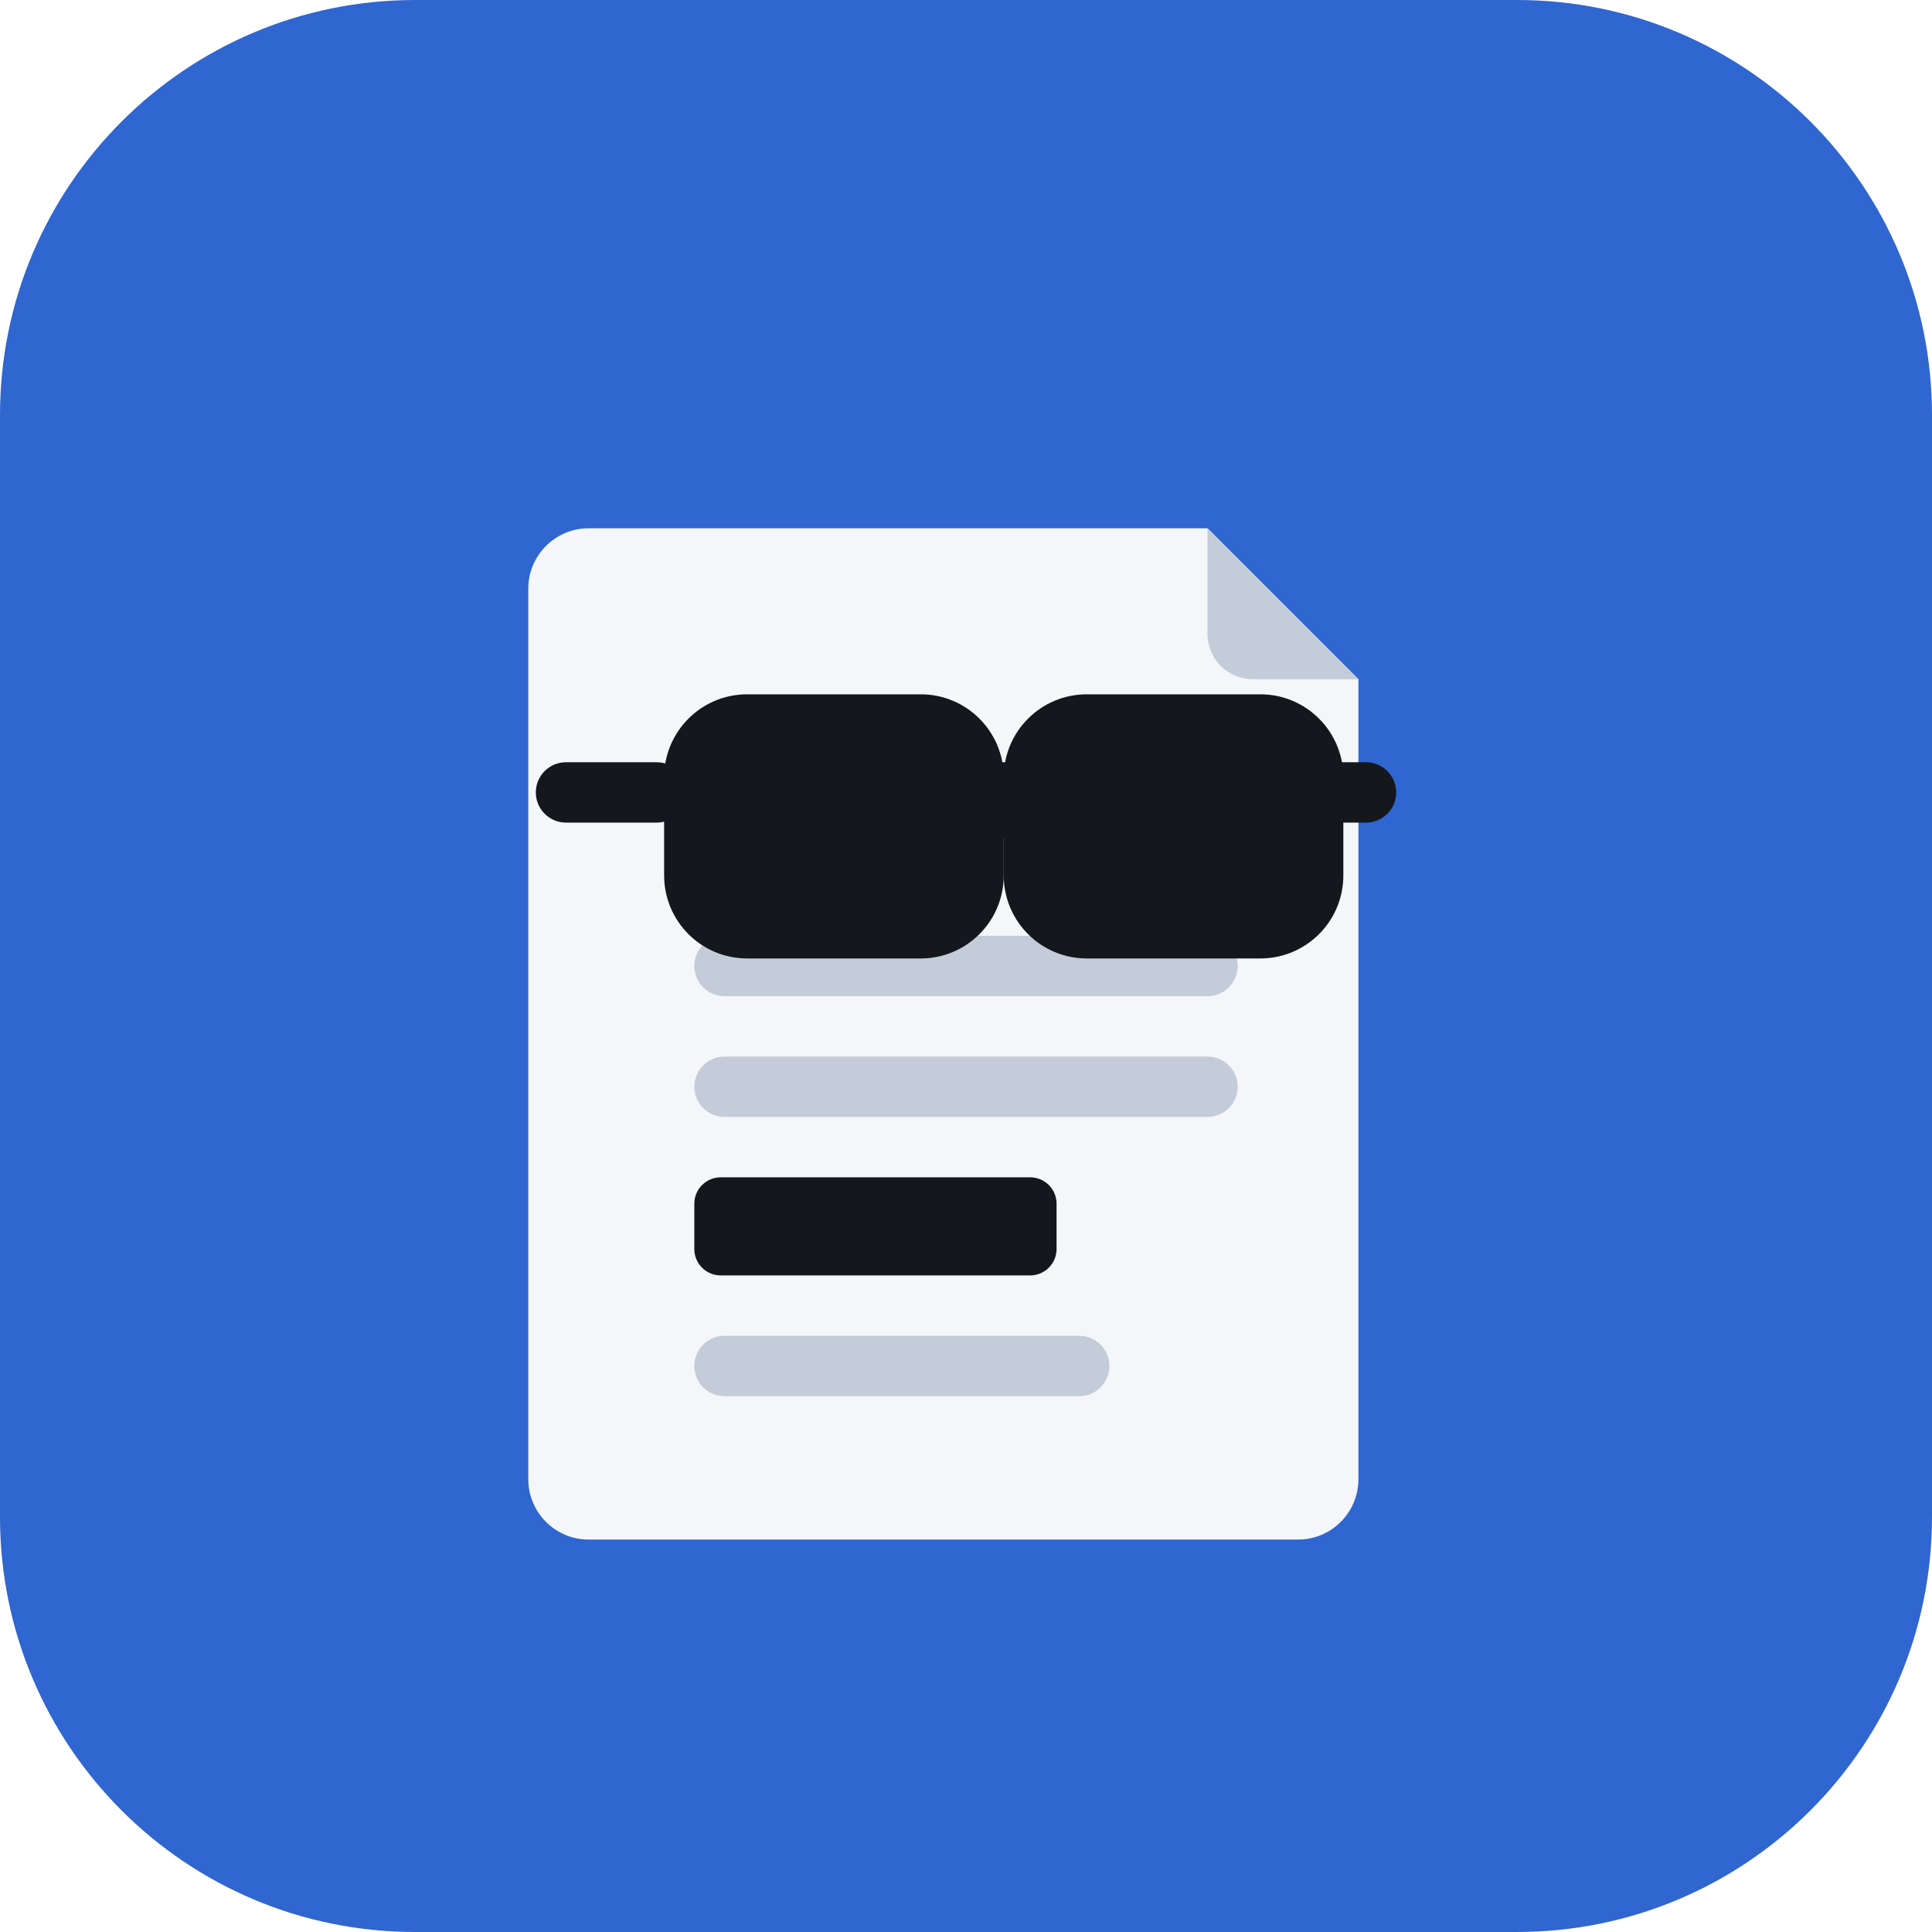
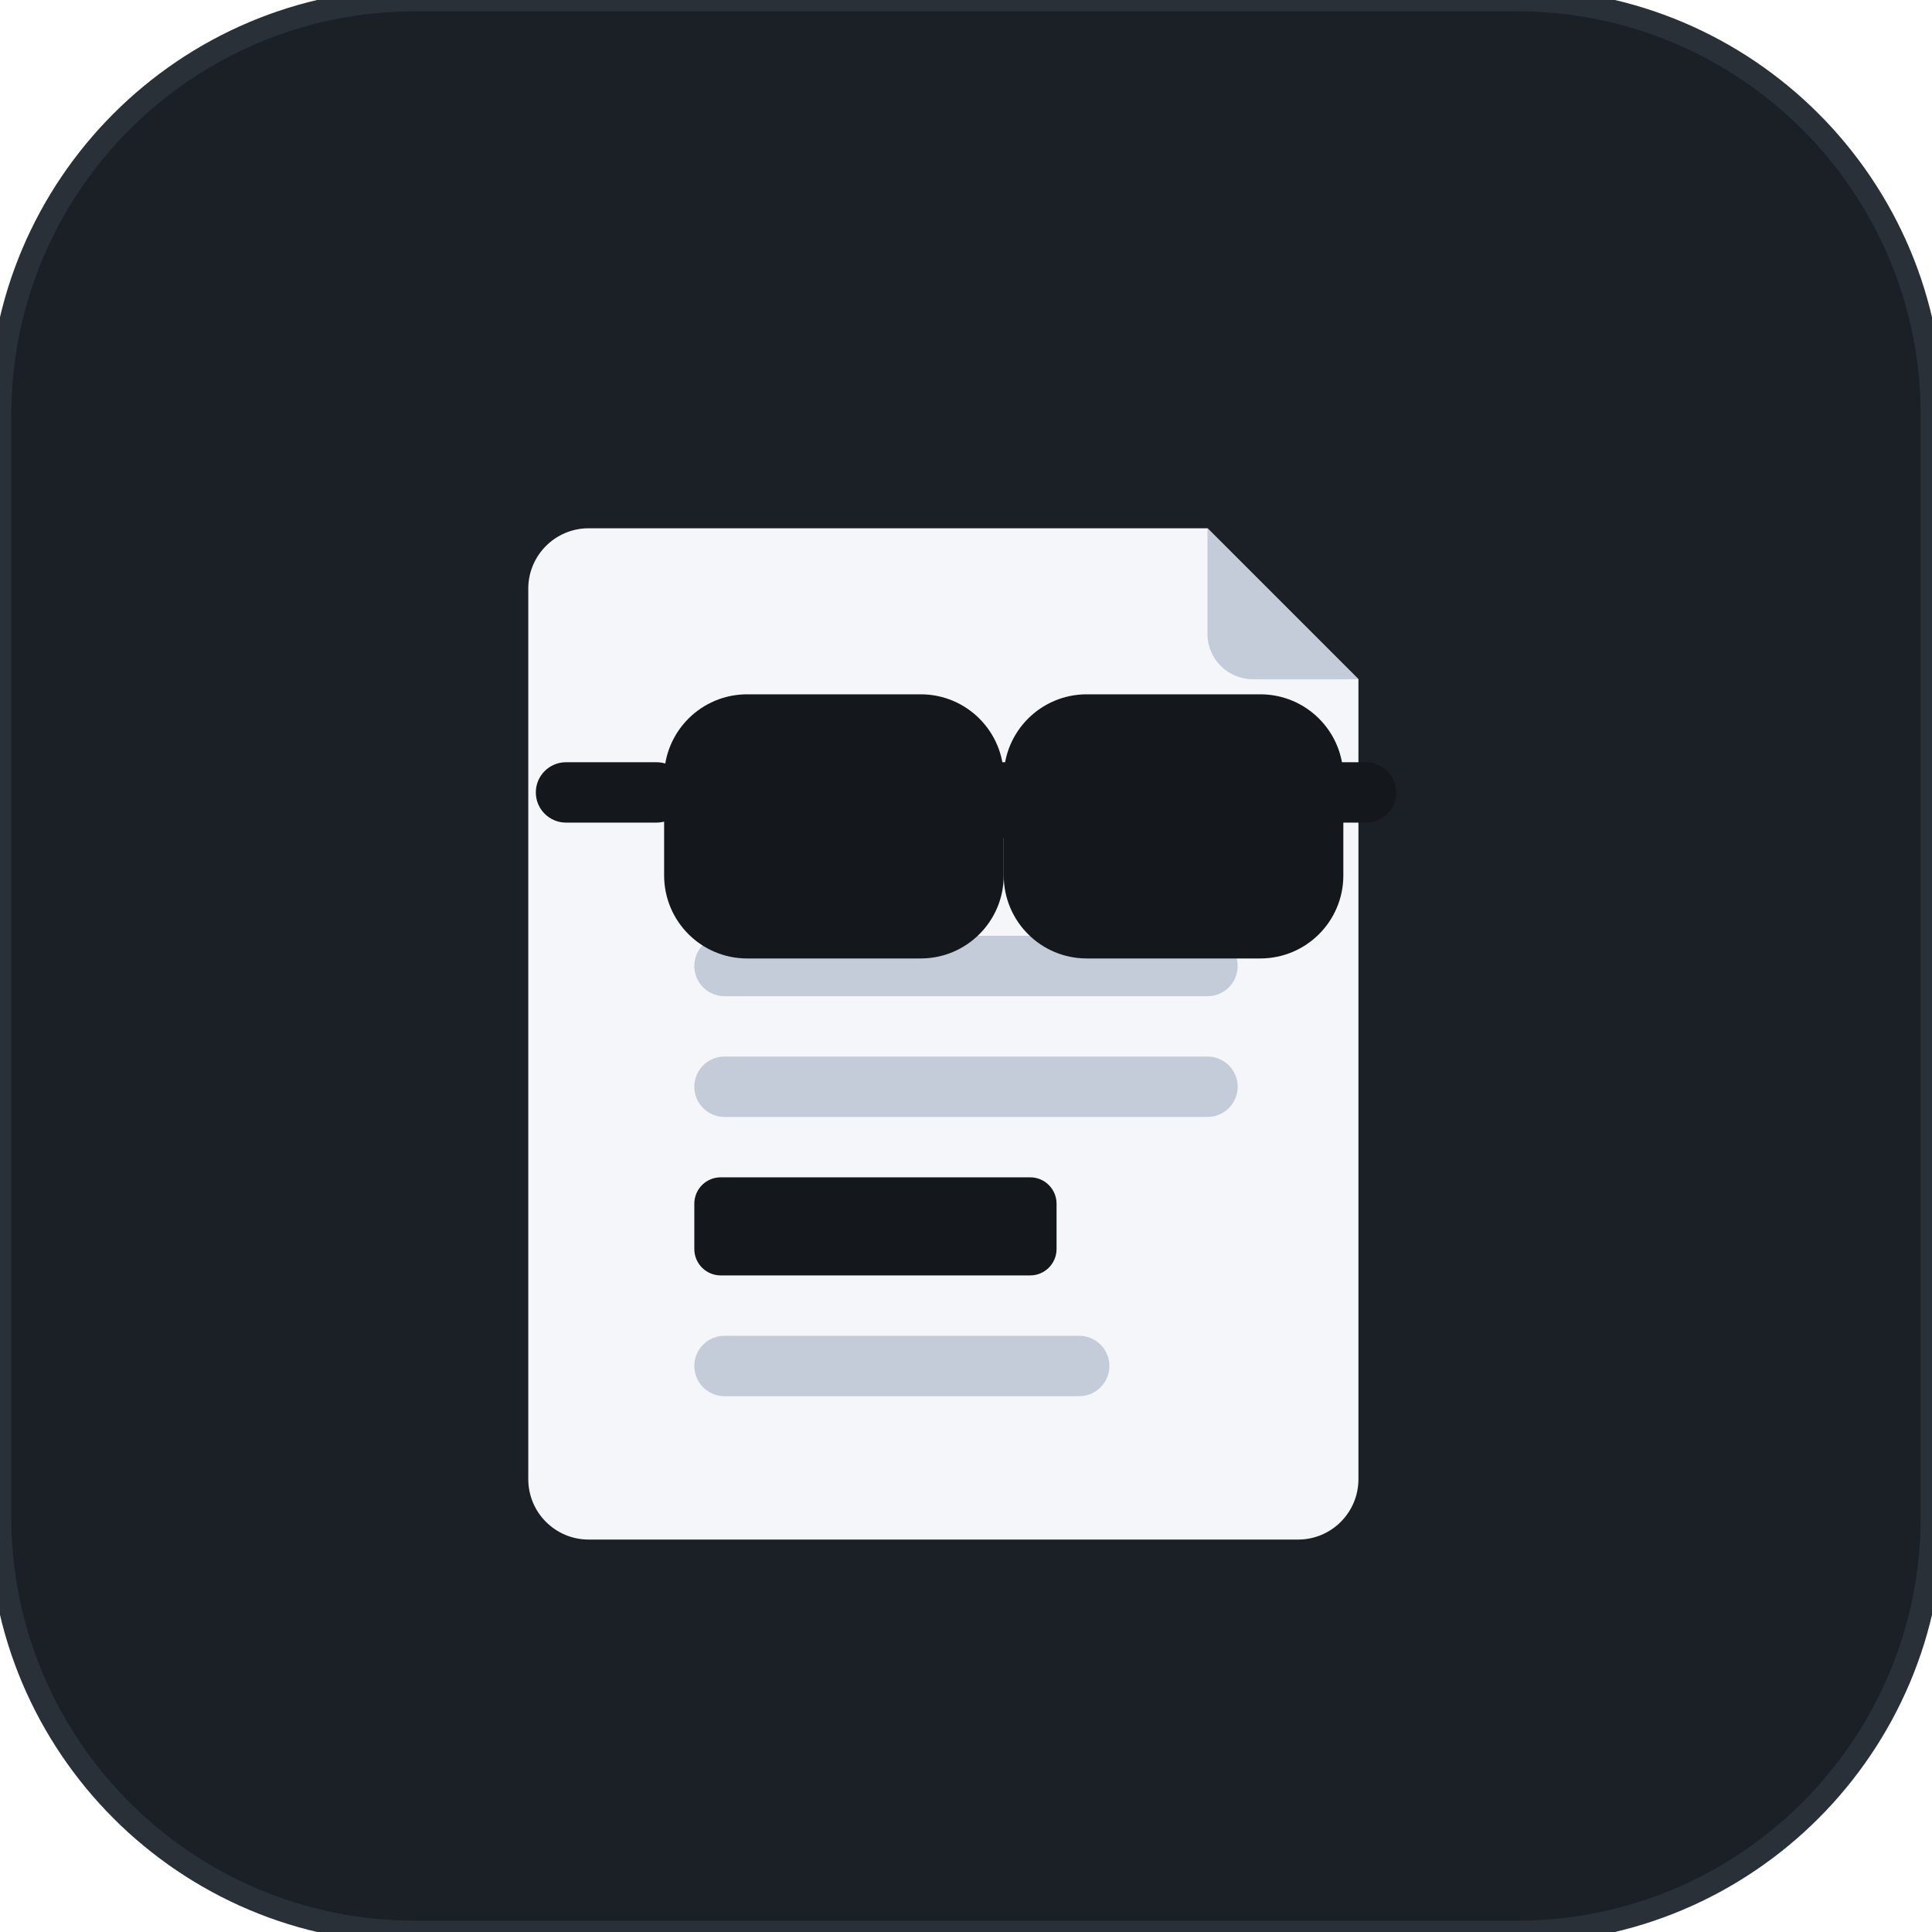
<svg xmlns="http://www.w3.org/2000/svg" viewBox="0 0 512 512">
-   <rect width="512" height="512" rx="110" fill="#2f66d0" />
+   <rect width="512" height="512" rx="110" fill="#1b2027" stroke="#2a3038" stroke-width="6" />
  <path d="M156 140 h164 l40 40 v212 a16 16 0 0 1 -16 16 h-188 a16 16 0 0 1 -16 -16 v-236 a16 16 0 0 1 16 -16 z" fill="#f4f6fa" />
  <path d="M320 140 l40 40 h-28 a12 12 0 0 1 -12 -12 z" fill="#c3ccd8" />
  <rect x="184" y="248" width="144" height="16" rx="8" fill="#c3ccd8" />
  <rect x="184" y="280" width="144" height="16" rx="8" fill="#c3ccd8" />
  <rect x="184" y="312" width="96" height="26" rx="7" fill="#14171c" />
  <rect x="184" y="354" width="110" height="16" rx="8" fill="#c3ccd8" />
  <rect x="142" y="202" width="40" height="16" rx="8" fill="#14171c" />
  <rect x="330" y="202" width="40" height="16" rx="8" fill="#14171c" />
  <rect x="176" y="184" width="90" height="70" rx="22" fill="#14171c" />
  <rect x="266" y="184" width="90" height="70" rx="22" fill="#14171c" />
  <rect x="260" y="202" width="32" height="20" fill="#14171c" />
</svg>
